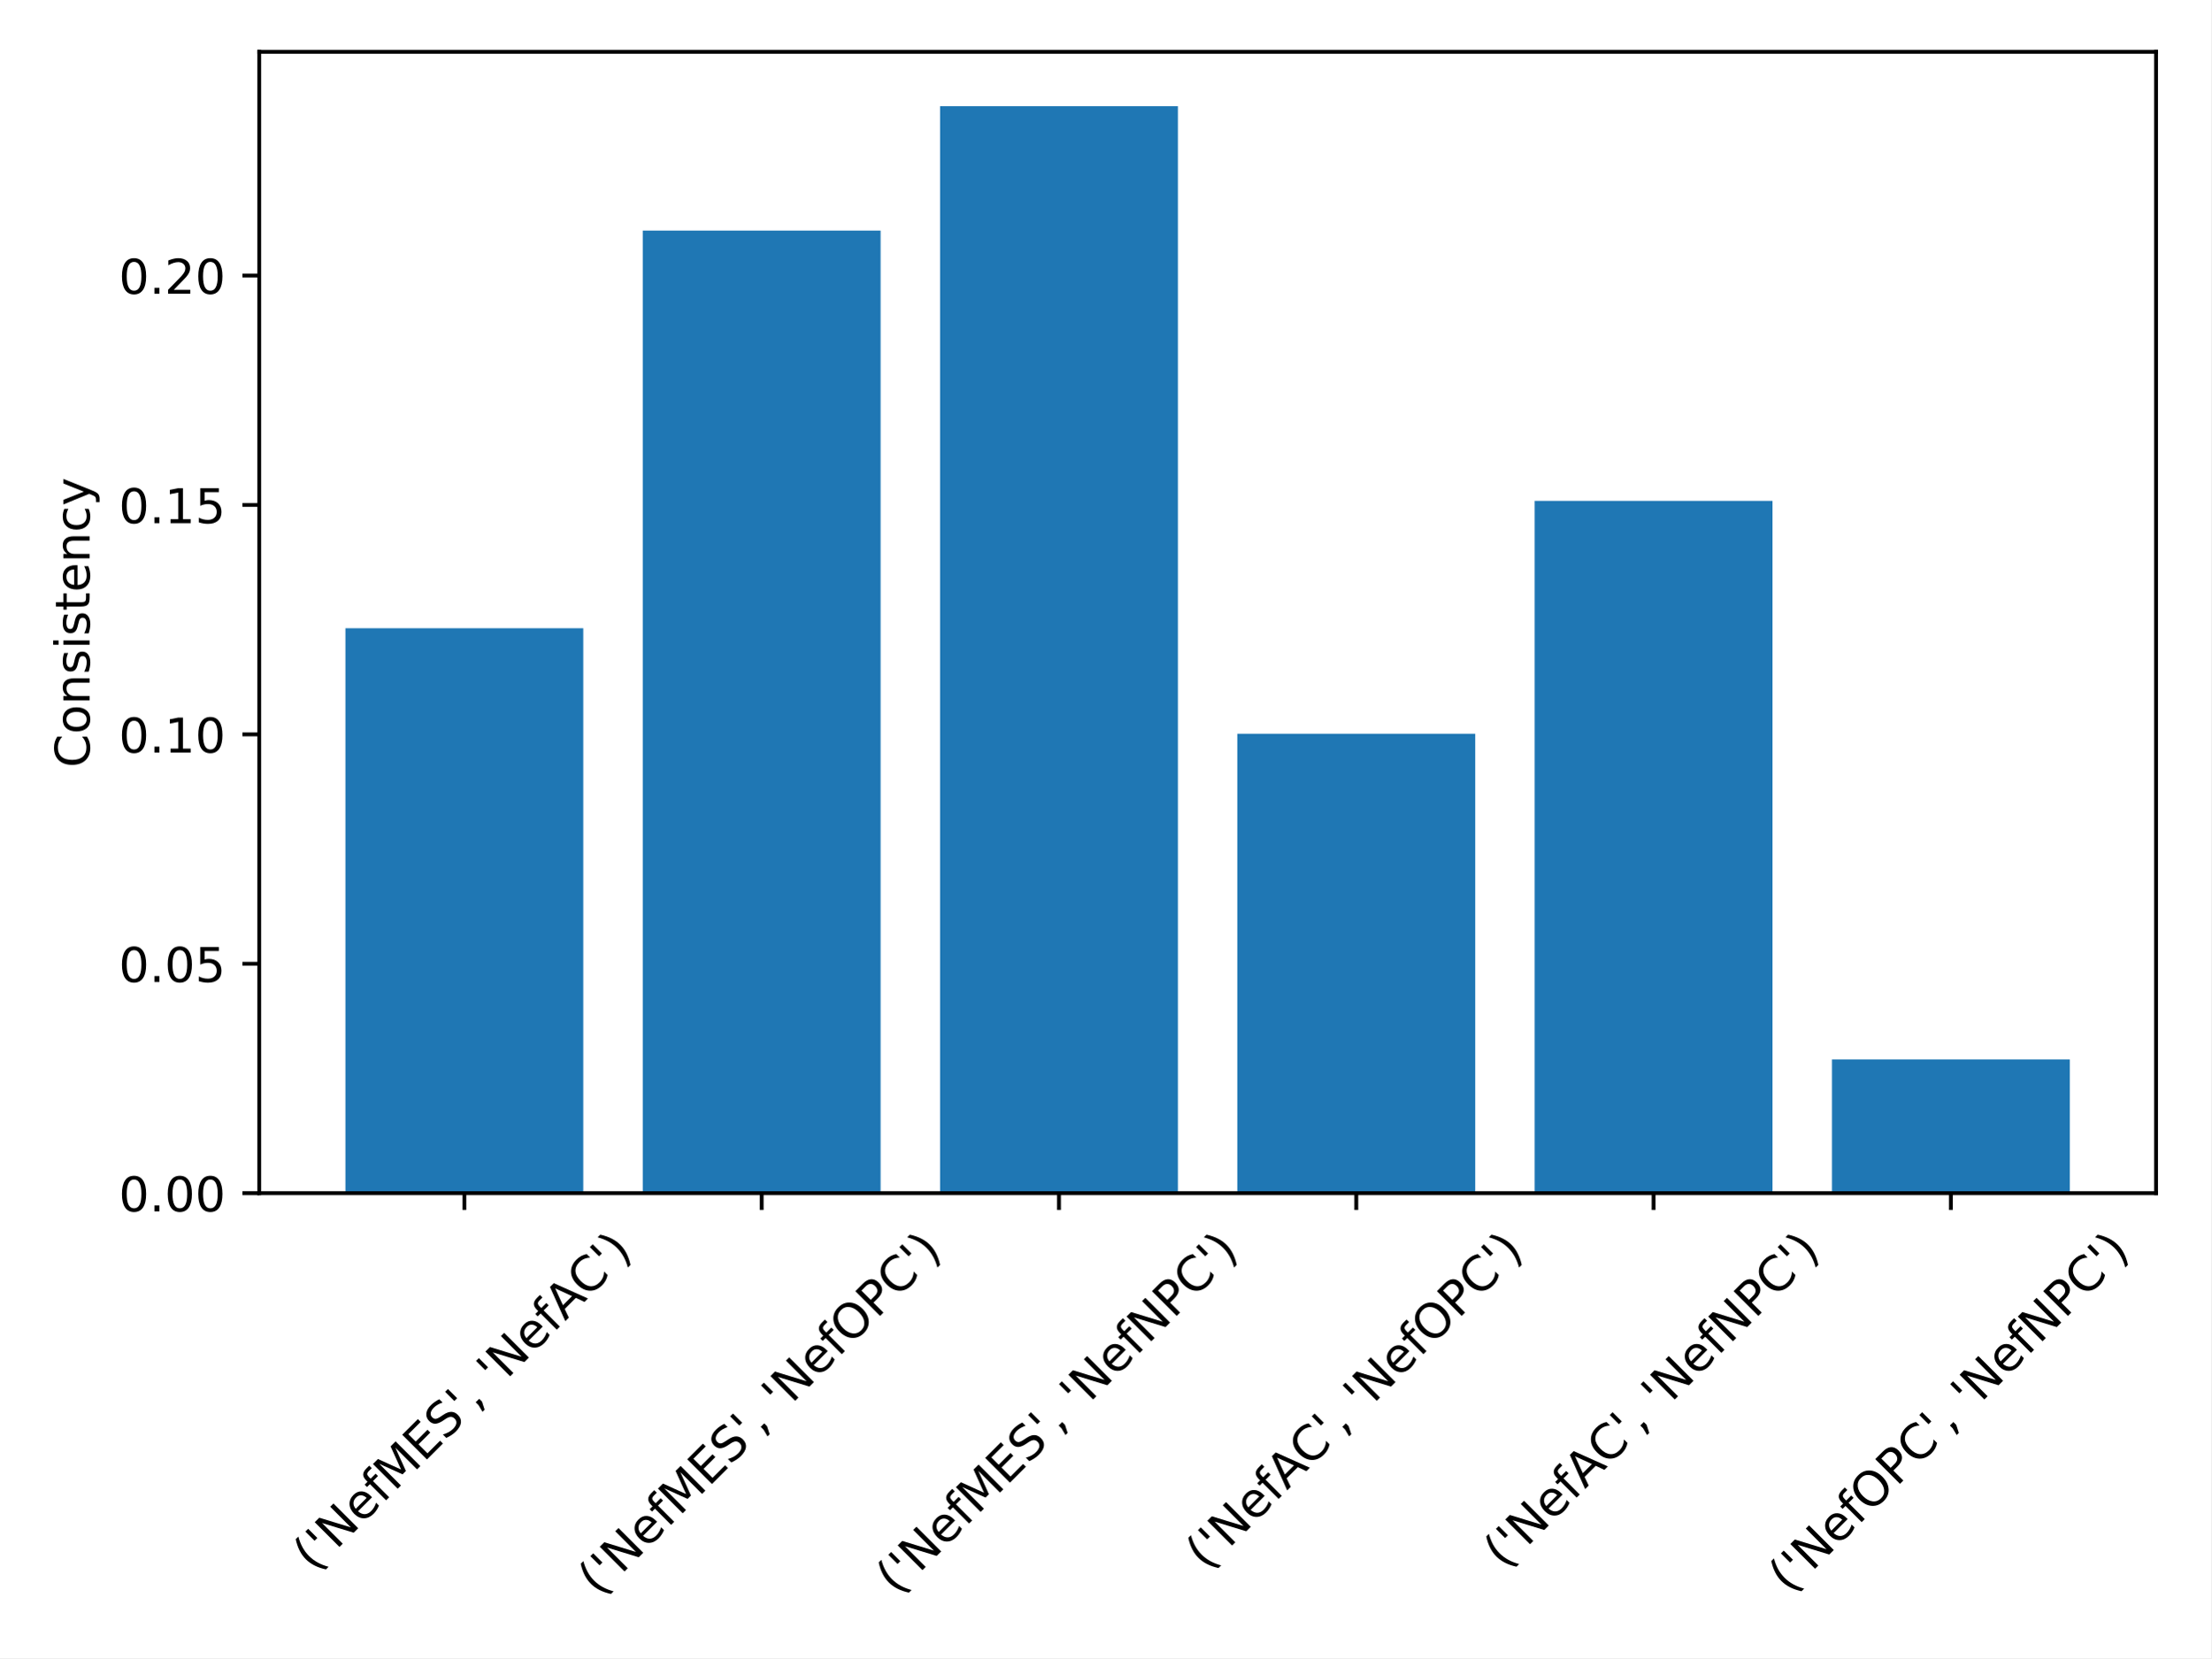
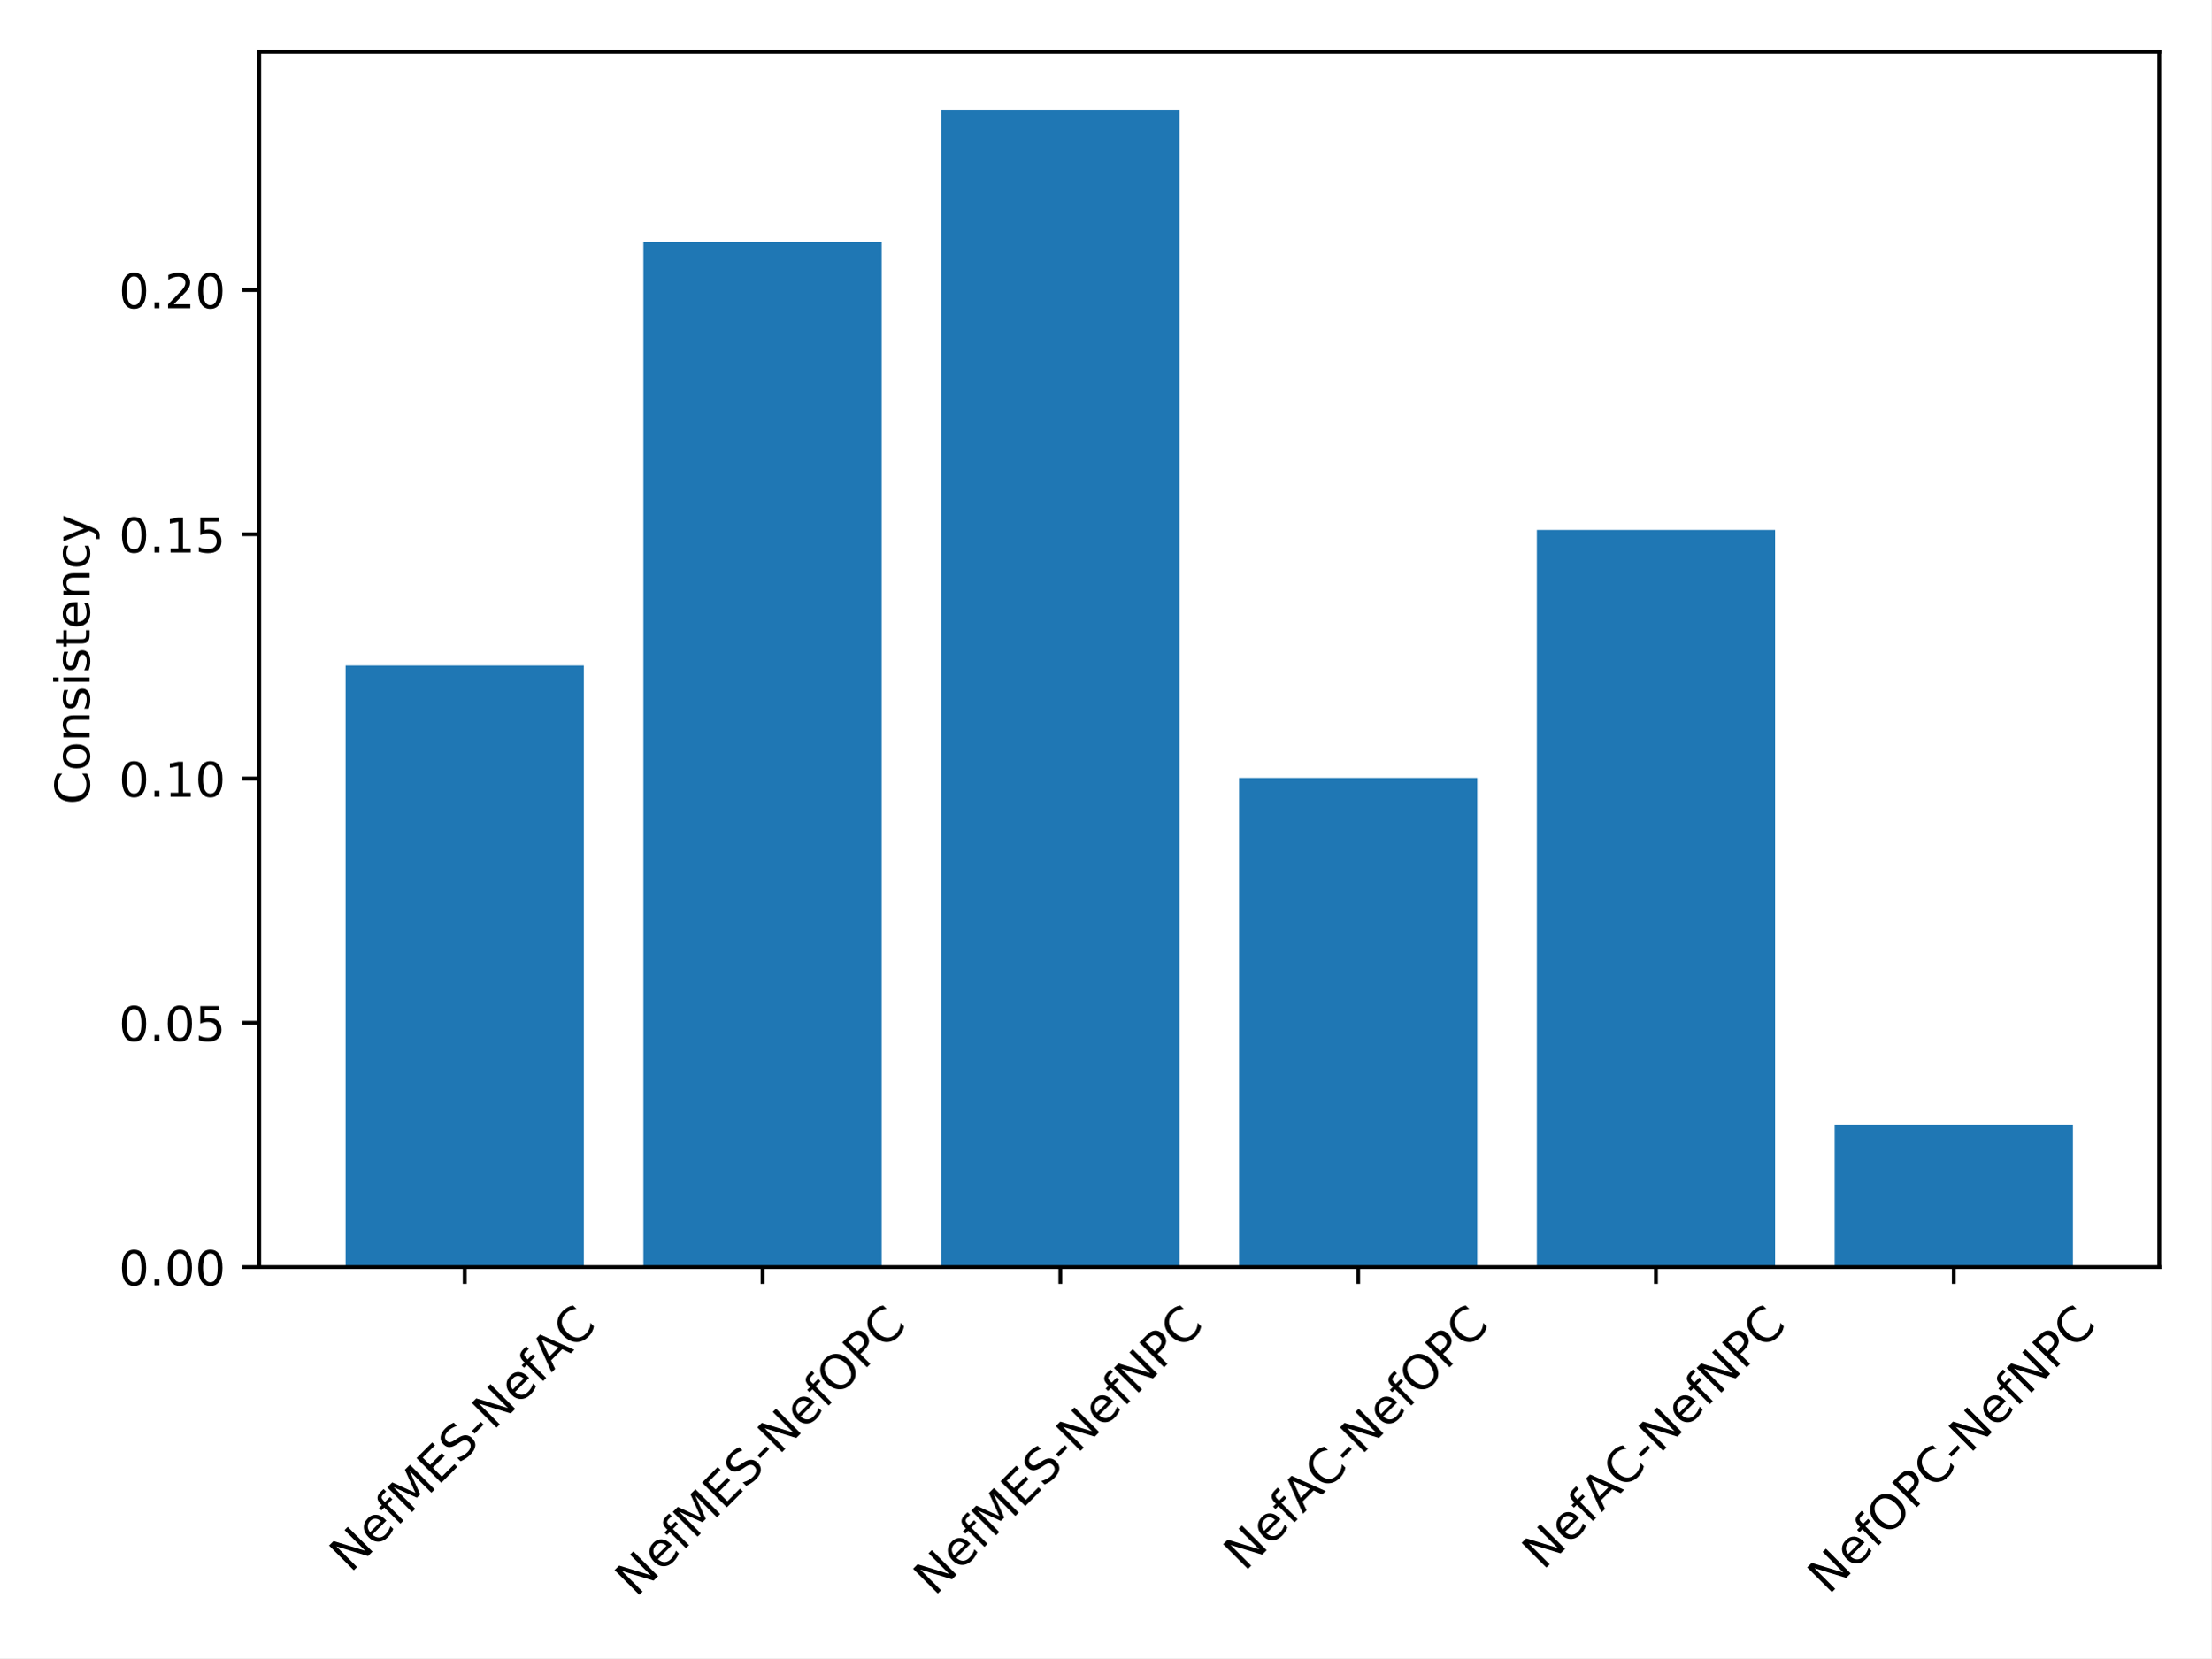
<svg xmlns="http://www.w3.org/2000/svg" xmlns:xlink="http://www.w3.org/1999/xlink" width="460.8pt" height="345.6pt" viewBox="0 0 460.8 345.6" version="1.1">
  <defs>
    <style type="text/css">*{stroke-linejoin: round; stroke-linecap: butt}</style>
  </defs>
  <g id="figure_1">
    <g id="patch_1">
      <path d="M 0 345.6  L 460.8 345.6  L 460.8 0  L 0 0  z " style="fill: #ffffff" />
    </g>
    <g id="axes_1">
      <g id="patch_2">
-         <path d="M 54.02 248.696  L 449.325 248.696  L 449.325 10.8  L 54.02 10.8  z " style="fill: #ffffff" />
+         <path d="M 54.02 264.097  L 450 264.097  L 450 10.8  L 54.02 10.8  z " style="fill: #ffffff" />
      </g>
      <g id="patch_3">
-         <path d="M 71.988 248.696  L 121.556 248.696  L 121.556 130.941  L 71.988 130.941  z " clip-path="url(#pbd22244c56)" style="fill: #1f77b4" />
+         <path d="M 72.019 264.097  L 121.672 264.097  L 121.672 138.719  L 72.019 138.719  z " clip-path="url(#pb75eb27ef6)" style="fill: #1f77b4" />
      </g>
      <g id="patch_4">
-         <path d="M 133.948 248.696  L 183.517 248.696  L 183.517 48.062  L 133.948 48.062  z " clip-path="url(#pbd22244c56)" style="fill: #1f77b4" />
+         <path d="M 134.085 264.097  L 183.738 264.097  L 183.738 50.474  L 134.085 50.474  z " clip-path="url(#pb75eb27ef6)" style="fill: #1f77b4" />
      </g>
      <g id="patch_5">
-         <path d="M 195.909 248.696  L 245.477 248.696  L 245.477 22.128  L 195.909 22.128  z " clip-path="url(#pbd22244c56)" style="fill: #1f77b4" />
+         <path d="M 196.151 264.097  L 245.803 264.097  L 245.803 22.862  L 196.151 22.862  z " clip-path="url(#pb75eb27ef6)" style="fill: #1f77b4" />
      </g>
      <g id="patch_6">
-         <path d="M 257.869 248.696  L 307.437 248.696  L 307.437 152.942  L 257.869 152.942  z " clip-path="url(#pbd22244c56)" style="fill: #1f77b4" />
+         <path d="M 258.217 264.097  L 307.869 264.097  L 307.869 162.144  L 258.217 162.144  z " clip-path="url(#pb75eb27ef6)" style="fill: #1f77b4" />
      </g>
      <g id="patch_7">
-         <path d="M 319.829 248.696  L 369.397 248.696  L 369.397 104.4  L 319.829 104.4  z " clip-path="url(#pbd22244c56)" style="fill: #1f77b4" />
+         <path d="M 320.282 264.097  L 369.935 264.097  L 369.935 110.46  L 320.282 110.46  z " clip-path="url(#pb75eb27ef6)" style="fill: #1f77b4" />
      </g>
      <g id="patch_8">
-         <path d="M 381.789 248.696  L 431.357 248.696  L 431.357 220.826  L 381.789 220.826  z " clip-path="url(#pbd22244c56)" style="fill: #1f77b4" />
+         <path d="M 382.348 264.097  L 432.001 264.097  L 432.001 234.423  L 382.348 234.423  z " clip-path="url(#pb75eb27ef6)" style="fill: #1f77b4" />
      </g>
      <g id="matplotlib.axis_1">
        <g id="xtick_1">
          <g id="line2d_1">
            <defs>
              <path id="m3385fdae1e" d="M 0 0  L 0 3.5  " style="stroke: #000000; stroke-width: 0.8" />
            </defs>
            <g>
-               <use xlink:href="#m3385fdae1e" x="96.772" y="248.696" style="stroke: #000000; stroke-width: 0.8" />
+               <use xlink:href="#m3385fdae1e" x="96.845" y="264.097" style="stroke: #000000; stroke-width: 0.8" />
            </g>
          </g>
          <g id="text_1">
-             <g transform="translate(65.34597 327.8242) rotate(-45) scale(0.1 -0.1)">
-               <defs>
-                 <path id="DejaVuSans-28" d="M 1984 4856  Q 1566 4138 1362 3434  Q 1159 2731 1159 2009  Q 1159 1288 1364 580  Q 1569 -128 1984 -844  L 1484 -844  Q 1016 -109 783 600  Q 550 1309 550 2009  Q 550 2706 781 3412  Q 1013 4119 1484 4856  L 1984 4856  z " transform="scale(0.015625)" />
-                 <path id="DejaVuSans-27" d="M 1147 4666  L 1147 2931  L 616 2931  L 616 4666  L 1147 4666  z " transform="scale(0.015625)" />
+             <g transform="translate(73.03636 327.9901) rotate(-45) scale(0.1 -0.1)">
+               <defs>
                <path id="DejaVuSans-4e" d="M 628 4666  L 1478 4666  L 3547 763  L 3547 4666  L 4159 4666  L 4159 0  L 3309 0  L 1241 3903  L 1241 0  L 628 0  L 628 4666  z " transform="scale(0.015625)" />
                <path id="DejaVuSans-65" d="M 3597 1894  L 3597 1613  L 953 1613  Q 991 1019 1311 708  Q 1631 397 2203 397  Q 2534 397 2845 478  Q 3156 559 3463 722  L 3463 178  Q 3153 47 2828 -22  Q 2503 -91 2169 -91  Q 1331 -91 842 396  Q 353 884 353 1716  Q 353 2575 817 3079  Q 1281 3584 2069 3584  Q 2775 3584 3186 3129  Q 3597 2675 3597 1894  z M 3022 2063  Q 3016 2534 2758 2815  Q 2500 3097 2075 3097  Q 1594 3097 1305 2825  Q 1016 2553 972 2059  L 3022 2063  z " transform="scale(0.015625)" />
                <path id="DejaVuSans-66" d="M 2375 4863  L 2375 4384  L 1825 4384  Q 1516 4384 1395 4259  Q 1275 4134 1275 3809  L 1275 3500  L 2222 3500  L 2222 3053  L 1275 3053  L 1275 0  L 697 0  L 697 3053  L 147 3053  L 147 3500  L 697 3500  L 697 3744  Q 697 4328 969 4595  Q 1241 4863 1831 4863  L 2375 4863  z " transform="scale(0.015625)" />
                <path id="DejaVuSans-4d" d="M 628 4666  L 1569 4666  L 2759 1491  L 3956 4666  L 4897 4666  L 4897 0  L 4281 0  L 4281 4097  L 3078 897  L 2444 897  L 1241 4097  L 1241 0  L 628 0  L 628 4666  z " transform="scale(0.015625)" />
                <path id="DejaVuSans-45" d="M 628 4666  L 3578 4666  L 3578 4134  L 1259 4134  L 1259 2753  L 3481 2753  L 3481 2222  L 1259 2222  L 1259 531  L 3634 531  L 3634 0  L 628 0  L 628 4666  z " transform="scale(0.015625)" />
                <path id="DejaVuSans-53" d="M 3425 4513  L 3425 3897  Q 3066 4069 2747 4153  Q 2428 4238 2131 4238  Q 1616 4238 1336 4038  Q 1056 3838 1056 3469  Q 1056 3159 1242 3001  Q 1428 2844 1947 2747  L 2328 2669  Q 3034 2534 3370 2195  Q 3706 1856 3706 1288  Q 3706 609 3251 259  Q 2797 -91 1919 -91  Q 1588 -91 1214 -16  Q 841 59 441 206  L 441 856  Q 825 641 1194 531  Q 1563 422 1919 422  Q 2459 422 2753 634  Q 3047 847 3047 1241  Q 3047 1584 2836 1778  Q 2625 1972 2144 2069  L 1759 2144  Q 1053 2284 737 2584  Q 422 2884 422 3419  Q 422 4038 858 4394  Q 1294 4750 2059 4750  Q 2388 4750 2728 4690  Q 3069 4631 3425 4513  z " transform="scale(0.015625)" />
-                 <path id="DejaVuSans-2c" d="M 750 794  L 1409 794  L 1409 256  L 897 -744  L 494 -744  L 750 256  L 750 794  z " transform="scale(0.015625)" />
-                 <path id="DejaVuSans-20" transform="scale(0.015625)" />
+                 <path id="DejaVuSans-2d" d="M 313 2009  L 1997 2009  L 1997 1497  L 313 1497  L 313 2009  z " transform="scale(0.015625)" />
                <path id="DejaVuSans-41" d="M 2188 4044  L 1331 1722  L 3047 1722  L 2188 4044  z M 1831 4666  L 2547 4666  L 4325 0  L 3669 0  L 3244 1197  L 1141 1197  L 716 0  L 50 0  L 1831 4666  z " transform="scale(0.015625)" />
                <path id="DejaVuSans-43" d="M 4122 4306  L 4122 3641  Q 3803 3938 3442 4084  Q 3081 4231 2675 4231  Q 1875 4231 1450 3742  Q 1025 3253 1025 2328  Q 1025 1406 1450 917  Q 1875 428 2675 428  Q 3081 428 3442 575  Q 3803 722 4122 1019  L 4122 359  Q 3791 134 3420 21  Q 3050 -91 2638 -91  Q 1578 -91 968 557  Q 359 1206 359 2328  Q 359 3453 968 4101  Q 1578 4750 2638 4750  Q 3056 4750 3426 4639  Q 3797 4528 4122 4306  z " transform="scale(0.015625)" />
-                 <path id="DejaVuSans-29" d="M 513 4856  L 1013 4856  Q 1481 4119 1714 3412  Q 1947 2706 1947 2009  Q 1947 1309 1714 600  Q 1481 -109 1013 -844  L 513 -844  Q 928 -128 1133 580  Q 1338 1288 1338 2009  Q 1338 2731 1133 3434  Q 928 4138 513 4856  z " transform="scale(0.015625)" />
-               </defs>
-               <use xlink:href="#DejaVuSans-28" />
-               <use xlink:href="#DejaVuSans-27" x="39.014" />
-               <use xlink:href="#DejaVuSans-4e" x="66.504" />
-               <use xlink:href="#DejaVuSans-65" x="141.309" />
-               <use xlink:href="#DejaVuSans-66" x="202.832" />
-               <use xlink:href="#DejaVuSans-4d" x="238.037" />
-               <use xlink:href="#DejaVuSans-45" x="324.316" />
-               <use xlink:href="#DejaVuSans-53" x="387.5" />
-               <use xlink:href="#DejaVuSans-27" x="450.977" />
-               <use xlink:href="#DejaVuSans-2c" x="478.467" />
-               <use xlink:href="#DejaVuSans-20" x="510.254" />
-               <use xlink:href="#DejaVuSans-27" x="542.041" />
-               <use xlink:href="#DejaVuSans-4e" x="569.531" />
-               <use xlink:href="#DejaVuSans-65" x="644.336" />
-               <use xlink:href="#DejaVuSans-66" x="705.859" />
-               <use xlink:href="#DejaVuSans-41" x="741.064" />
-               <use xlink:href="#DejaVuSans-43" x="807.723" />
-               <use xlink:href="#DejaVuSans-27" x="877.547" />
-               <use xlink:href="#DejaVuSans-29" x="905.037" />
+               </defs>
+               <use xlink:href="#DejaVuSans-4e" />
+               <use xlink:href="#DejaVuSans-65" x="74.805" />
+               <use xlink:href="#DejaVuSans-66" x="136.328" />
+               <use xlink:href="#DejaVuSans-4d" x="171.533" />
+               <use xlink:href="#DejaVuSans-45" x="257.812" />
+               <use xlink:href="#DejaVuSans-53" x="320.996" />
+               <use xlink:href="#DejaVuSans-2d" x="384.473" />
+               <use xlink:href="#DejaVuSans-4e" x="420.557" />
+               <use xlink:href="#DejaVuSans-65" x="495.361" />
+               <use xlink:href="#DejaVuSans-66" x="556.885" />
+               <use xlink:href="#DejaVuSans-41" x="592.09" />
+               <use xlink:href="#DejaVuSans-43" x="658.748" />
            </g>
          </g>
        </g>
        <g id="xtick_2">
          <g id="line2d_2">
            <g>
-               <use xlink:href="#m3385fdae1e" x="158.733" y="248.696" style="stroke: #000000; stroke-width: 0.8" />
+               <use xlink:href="#m3385fdae1e" x="158.911" y="264.097" style="stroke: #000000; stroke-width: 0.8" />
            </g>
          </g>
          <g id="text_2">
-             <g transform="translate(124.7477 332.9408) rotate(-45) scale(0.1 -0.1)">
+             <g transform="translate(132.5439 333.1067) rotate(-45) scale(0.1 -0.1)">
              <defs>
                <path id="DejaVuSans-4f" d="M 2522 4238  Q 1834 4238 1429 3725  Q 1025 3213 1025 2328  Q 1025 1447 1429 934  Q 1834 422 2522 422  Q 3209 422 3611 934  Q 4013 1447 4013 2328  Q 4013 3213 3611 3725  Q 3209 4238 2522 4238  z M 2522 4750  Q 3503 4750 4090 4092  Q 4678 3434 4678 2328  Q 4678 1225 4090 567  Q 3503 -91 2522 -91  Q 1538 -91 948 565  Q 359 1222 359 2328  Q 359 3434 948 4092  Q 1538 4750 2522 4750  z " transform="scale(0.015625)" />
                <path id="DejaVuSans-50" d="M 1259 4147  L 1259 2394  L 2053 2394  Q 2494 2394 2734 2622  Q 2975 2850 2975 3272  Q 2975 3691 2734 3919  Q 2494 4147 2053 4147  L 1259 4147  z M 628 4666  L 2053 4666  Q 2838 4666 3239 4311  Q 3641 3956 3641 3272  Q 3641 2581 3239 2228  Q 2838 1875 2053 1875  L 1259 1875  L 1259 0  L 628 0  L 628 4666  z " transform="scale(0.015625)" />
              </defs>
-               <use xlink:href="#DejaVuSans-28" />
-               <use xlink:href="#DejaVuSans-27" x="39.014" />
-               <use xlink:href="#DejaVuSans-4e" x="66.504" />
-               <use xlink:href="#DejaVuSans-65" x="141.309" />
-               <use xlink:href="#DejaVuSans-66" x="202.832" />
-               <use xlink:href="#DejaVuSans-4d" x="238.037" />
-               <use xlink:href="#DejaVuSans-45" x="324.316" />
-               <use xlink:href="#DejaVuSans-53" x="387.5" />
-               <use xlink:href="#DejaVuSans-27" x="450.977" />
-               <use xlink:href="#DejaVuSans-2c" x="478.467" />
-               <use xlink:href="#DejaVuSans-20" x="510.254" />
-               <use xlink:href="#DejaVuSans-27" x="542.041" />
-               <use xlink:href="#DejaVuSans-4e" x="569.531" />
-               <use xlink:href="#DejaVuSans-65" x="644.336" />
-               <use xlink:href="#DejaVuSans-66" x="705.859" />
-               <use xlink:href="#DejaVuSans-4f" x="741.064" />
-               <use xlink:href="#DejaVuSans-50" x="819.775" />
-               <use xlink:href="#DejaVuSans-43" x="880.078" />
-               <use xlink:href="#DejaVuSans-27" x="949.902" />
-               <use xlink:href="#DejaVuSans-29" x="977.393" />
+               <use xlink:href="#DejaVuSans-4e" />
+               <use xlink:href="#DejaVuSans-65" x="74.805" />
+               <use xlink:href="#DejaVuSans-66" x="136.328" />
+               <use xlink:href="#DejaVuSans-4d" x="171.533" />
+               <use xlink:href="#DejaVuSans-45" x="257.812" />
+               <use xlink:href="#DejaVuSans-53" x="320.996" />
+               <use xlink:href="#DejaVuSans-2d" x="384.473" />
+               <use xlink:href="#DejaVuSans-4e" x="420.557" />
+               <use xlink:href="#DejaVuSans-65" x="495.361" />
+               <use xlink:href="#DejaVuSans-66" x="556.885" />
+               <use xlink:href="#DejaVuSans-4f" x="592.09" />
+               <use xlink:href="#DejaVuSans-50" x="670.801" />
+               <use xlink:href="#DejaVuSans-43" x="731.104" />
            </g>
          </g>
        </g>
        <g id="xtick_3">
          <g id="line2d_3">
            <g>
-               <use xlink:href="#m3385fdae1e" x="220.693" y="248.696" style="stroke: #000000; stroke-width: 0.8" />
+               <use xlink:href="#m3385fdae1e" x="220.977" y="264.097" style="stroke: #000000; stroke-width: 0.8" />
            </g>
          </g>
          <g id="text_3">
-             <g transform="translate(186.8459 332.6645) rotate(-45) scale(0.1 -0.1)">
-               <use xlink:href="#DejaVuSans-28" />
-               <use xlink:href="#DejaVuSans-27" x="39.014" />
-               <use xlink:href="#DejaVuSans-4e" x="66.504" />
-               <use xlink:href="#DejaVuSans-65" x="141.309" />
-               <use xlink:href="#DejaVuSans-66" x="202.832" />
-               <use xlink:href="#DejaVuSans-4d" x="238.037" />
-               <use xlink:href="#DejaVuSans-45" x="324.316" />
-               <use xlink:href="#DejaVuSans-53" x="387.5" />
-               <use xlink:href="#DejaVuSans-27" x="450.977" />
-               <use xlink:href="#DejaVuSans-2c" x="478.467" />
-               <use xlink:href="#DejaVuSans-20" x="510.254" />
-               <use xlink:href="#DejaVuSans-27" x="542.041" />
-               <use xlink:href="#DejaVuSans-4e" x="569.531" />
-               <use xlink:href="#DejaVuSans-65" x="644.336" />
-               <use xlink:href="#DejaVuSans-66" x="705.859" />
-               <use xlink:href="#DejaVuSans-4e" x="741.064" />
-               <use xlink:href="#DejaVuSans-50" x="815.869" />
-               <use xlink:href="#DejaVuSans-43" x="876.172" />
-               <use xlink:href="#DejaVuSans-27" x="945.996" />
-               <use xlink:href="#DejaVuSans-29" x="973.486" />
+             <g transform="translate(194.7478 332.8305) rotate(-45) scale(0.1 -0.1)">
+               <use xlink:href="#DejaVuSans-4e" />
+               <use xlink:href="#DejaVuSans-65" x="74.805" />
+               <use xlink:href="#DejaVuSans-66" x="136.328" />
+               <use xlink:href="#DejaVuSans-4d" x="171.533" />
+               <use xlink:href="#DejaVuSans-45" x="257.812" />
+               <use xlink:href="#DejaVuSans-53" x="320.996" />
+               <use xlink:href="#DejaVuSans-2d" x="384.473" />
+               <use xlink:href="#DejaVuSans-4e" x="420.557" />
+               <use xlink:href="#DejaVuSans-65" x="495.361" />
+               <use xlink:href="#DejaVuSans-66" x="556.885" />
+               <use xlink:href="#DejaVuSans-4e" x="592.09" />
+               <use xlink:href="#DejaVuSans-50" x="666.895" />
+               <use xlink:href="#DejaVuSans-43" x="727.197" />
            </g>
          </g>
        </g>
        <g id="xtick_4">
          <g id="line2d_4">
            <g>
-               <use xlink:href="#m3385fdae1e" x="282.653" y="248.696" style="stroke: #000000; stroke-width: 0.8" />
+               <use xlink:href="#m3385fdae1e" x="283.043" y="264.097" style="stroke: #000000; stroke-width: 0.8" />
            </g>
          </g>
          <g id="text_4">
-             <g transform="translate(251.3715 327.5336) rotate(-45) scale(0.1 -0.1)">
-               <use xlink:href="#DejaVuSans-28" />
-               <use xlink:href="#DejaVuSans-27" x="39.014" />
-               <use xlink:href="#DejaVuSans-4e" x="66.504" />
-               <use xlink:href="#DejaVuSans-65" x="141.309" />
-               <use xlink:href="#DejaVuSans-66" x="202.832" />
-               <use xlink:href="#DejaVuSans-41" x="238.037" />
-               <use xlink:href="#DejaVuSans-43" x="304.695" />
-               <use xlink:href="#DejaVuSans-27" x="374.52" />
-               <use xlink:href="#DejaVuSans-2c" x="402.01" />
-               <use xlink:href="#DejaVuSans-20" x="433.797" />
-               <use xlink:href="#DejaVuSans-27" x="465.584" />
-               <use xlink:href="#DejaVuSans-4e" x="493.074" />
-               <use xlink:href="#DejaVuSans-65" x="567.879" />
-               <use xlink:href="#DejaVuSans-66" x="629.402" />
-               <use xlink:href="#DejaVuSans-4f" x="664.607" />
-               <use xlink:href="#DejaVuSans-50" x="743.318" />
-               <use xlink:href="#DejaVuSans-43" x="803.621" />
-               <use xlink:href="#DejaVuSans-27" x="873.445" />
-               <use xlink:href="#DejaVuSans-29" x="900.936" />
+             <g transform="translate(259.3791 327.6995) rotate(-45) scale(0.1 -0.1)">
+               <use xlink:href="#DejaVuSans-4e" />
+               <use xlink:href="#DejaVuSans-65" x="74.805" />
+               <use xlink:href="#DejaVuSans-66" x="136.328" />
+               <use xlink:href="#DejaVuSans-41" x="171.533" />
+               <use xlink:href="#DejaVuSans-43" x="238.191" />
+               <use xlink:href="#DejaVuSans-2d" x="308.016" />
+               <use xlink:href="#DejaVuSans-4e" x="344.1" />
+               <use xlink:href="#DejaVuSans-65" x="418.904" />
+               <use xlink:href="#DejaVuSans-66" x="480.428" />
+               <use xlink:href="#DejaVuSans-4f" x="515.633" />
+               <use xlink:href="#DejaVuSans-50" x="594.344" />
+               <use xlink:href="#DejaVuSans-43" x="654.646" />
            </g>
          </g>
        </g>
        <g id="xtick_5">
          <g id="line2d_5">
            <g>
-               <use xlink:href="#m3385fdae1e" x="344.613" y="248.696" style="stroke: #000000; stroke-width: 0.8" />
+               <use xlink:href="#m3385fdae1e" x="345.109" y="264.097" style="stroke: #000000; stroke-width: 0.8" />
            </g>
          </g>
          <g id="text_5">
-             <g transform="translate(313.4696 327.2574) rotate(-45) scale(0.1 -0.1)">
-               <use xlink:href="#DejaVuSans-28" />
-               <use xlink:href="#DejaVuSans-27" x="39.014" />
-               <use xlink:href="#DejaVuSans-4e" x="66.504" />
-               <use xlink:href="#DejaVuSans-65" x="141.309" />
-               <use xlink:href="#DejaVuSans-66" x="202.832" />
-               <use xlink:href="#DejaVuSans-41" x="238.037" />
-               <use xlink:href="#DejaVuSans-43" x="304.695" />
-               <use xlink:href="#DejaVuSans-27" x="374.52" />
-               <use xlink:href="#DejaVuSans-2c" x="402.01" />
-               <use xlink:href="#DejaVuSans-20" x="433.797" />
-               <use xlink:href="#DejaVuSans-27" x="465.584" />
-               <use xlink:href="#DejaVuSans-4e" x="493.074" />
-               <use xlink:href="#DejaVuSans-65" x="567.879" />
-               <use xlink:href="#DejaVuSans-66" x="629.402" />
-               <use xlink:href="#DejaVuSans-4e" x="664.607" />
-               <use xlink:href="#DejaVuSans-50" x="739.412" />
-               <use xlink:href="#DejaVuSans-43" x="799.715" />
-               <use xlink:href="#DejaVuSans-27" x="869.539" />
-               <use xlink:href="#DejaVuSans-29" x="897.029" />
+             <g transform="translate(321.5831 327.4233) rotate(-45) scale(0.1 -0.1)">
+               <use xlink:href="#DejaVuSans-4e" />
+               <use xlink:href="#DejaVuSans-65" x="74.805" />
+               <use xlink:href="#DejaVuSans-66" x="136.328" />
+               <use xlink:href="#DejaVuSans-41" x="171.533" />
+               <use xlink:href="#DejaVuSans-43" x="238.191" />
+               <use xlink:href="#DejaVuSans-2d" x="308.016" />
+               <use xlink:href="#DejaVuSans-4e" x="344.1" />
+               <use xlink:href="#DejaVuSans-65" x="418.904" />
+               <use xlink:href="#DejaVuSans-66" x="480.428" />
+               <use xlink:href="#DejaVuSans-4e" x="515.633" />
+               <use xlink:href="#DejaVuSans-50" x="590.438" />
+               <use xlink:href="#DejaVuSans-43" x="650.74" />
            </g>
          </g>
        </g>
        <g id="xtick_6">
          <g id="line2d_6">
            <g>
-               <use xlink:href="#m3385fdae1e" x="406.573" y="248.696" style="stroke: #000000; stroke-width: 0.8" />
+               <use xlink:href="#m3385fdae1e" x="407.175" y="264.097" style="stroke: #000000; stroke-width: 0.8" />
            </g>
          </g>
          <g id="text_6">
-             <g transform="translate(372.8714 332.374) rotate(-45) scale(0.1 -0.1)">
-               <use xlink:href="#DejaVuSans-28" />
-               <use xlink:href="#DejaVuSans-27" x="39.014" />
-               <use xlink:href="#DejaVuSans-4e" x="66.504" />
-               <use xlink:href="#DejaVuSans-65" x="141.309" />
-               <use xlink:href="#DejaVuSans-66" x="202.832" />
-               <use xlink:href="#DejaVuSans-4f" x="238.037" />
-               <use xlink:href="#DejaVuSans-50" x="316.748" />
-               <use xlink:href="#DejaVuSans-43" x="377.051" />
-               <use xlink:href="#DejaVuSans-27" x="446.875" />
-               <use xlink:href="#DejaVuSans-2c" x="474.365" />
-               <use xlink:href="#DejaVuSans-20" x="506.152" />
-               <use xlink:href="#DejaVuSans-27" x="537.939" />
-               <use xlink:href="#DejaVuSans-4e" x="565.43" />
-               <use xlink:href="#DejaVuSans-65" x="640.234" />
-               <use xlink:href="#DejaVuSans-66" x="701.758" />
-               <use xlink:href="#DejaVuSans-4e" x="736.963" />
-               <use xlink:href="#DejaVuSans-50" x="811.768" />
-               <use xlink:href="#DejaVuSans-43" x="872.07" />
-               <use xlink:href="#DejaVuSans-27" x="941.895" />
-               <use xlink:href="#DejaVuSans-29" x="969.385" />
+             <g transform="translate(381.0906 332.5399) rotate(-45) scale(0.1 -0.1)">
+               <use xlink:href="#DejaVuSans-4e" />
+               <use xlink:href="#DejaVuSans-65" x="74.805" />
+               <use xlink:href="#DejaVuSans-66" x="136.328" />
+               <use xlink:href="#DejaVuSans-4f" x="171.533" />
+               <use xlink:href="#DejaVuSans-50" x="250.244" />
+               <use xlink:href="#DejaVuSans-43" x="310.547" />
+               <use xlink:href="#DejaVuSans-2d" x="380.371" />
+               <use xlink:href="#DejaVuSans-4e" x="416.455" />
+               <use xlink:href="#DejaVuSans-65" x="491.26" />
+               <use xlink:href="#DejaVuSans-66" x="552.783" />
+               <use xlink:href="#DejaVuSans-4e" x="587.988" />
+               <use xlink:href="#DejaVuSans-50" x="662.793" />
+               <use xlink:href="#DejaVuSans-43" x="723.096" />
            </g>
          </g>
        </g>
      </g>
      <g id="matplotlib.axis_2">
        <g id="ytick_1">
          <g id="line2d_7">
            <defs>
              <path id="ma600d9e374" d="M 0 0  L -3.5 0  " style="stroke: #000000; stroke-width: 0.8" />
            </defs>
            <g>
-               <use xlink:href="#ma600d9e374" x="54.02" y="248.696" style="stroke: #000000; stroke-width: 0.8" />
+               <use xlink:href="#ma600d9e374" x="54.02" y="264.097" style="stroke: #000000; stroke-width: 0.8" />
            </g>
          </g>
          <g id="text_7">
-             <g transform="translate(24.75437 252.4952) scale(0.1 -0.1)">
+             <g transform="translate(24.75437 267.896) scale(0.1 -0.1)">
              <defs>
                <path id="DejaVuSans-30" d="M 2034 4250  Q 1547 4250 1301 3770  Q 1056 3291 1056 2328  Q 1056 1369 1301 889  Q 1547 409 2034 409  Q 2525 409 2770 889  Q 3016 1369 3016 2328  Q 3016 3291 2770 3770  Q 2525 4250 2034 4250  z M 2034 4750  Q 2819 4750 3233 4129  Q 3647 3509 3647 2328  Q 3647 1150 3233 529  Q 2819 -91 2034 -91  Q 1250 -91 836 529  Q 422 1150 422 2328  Q 422 3509 836 4129  Q 1250 4750 2034 4750  z " transform="scale(0.015625)" />
                <path id="DejaVuSans-2e" d="M 684 794  L 1344 794  L 1344 0  L 684 0  L 684 794  z " transform="scale(0.015625)" />
              </defs>
              <use xlink:href="#DejaVuSans-30" />
              <use xlink:href="#DejaVuSans-2e" x="63.623" />
              <use xlink:href="#DejaVuSans-30" x="95.41" />
              <use xlink:href="#DejaVuSans-30" x="159.033" />
            </g>
          </g>
        </g>
        <g id="ytick_2">
          <g id="line2d_8">
            <g>
-               <use xlink:href="#ma600d9e374" x="54.02" y="200.878" style="stroke: #000000; stroke-width: 0.8" />
+               <use xlink:href="#ma600d9e374" x="54.02" y="213.184" style="stroke: #000000; stroke-width: 0.8" />
            </g>
          </g>
          <g id="text_8">
-             <g transform="translate(24.75437 204.6775) scale(0.1 -0.1)">
+             <g transform="translate(24.75437 216.9827) scale(0.1 -0.1)">
              <defs>
                <path id="DejaVuSans-35" d="M 691 4666  L 3169 4666  L 3169 4134  L 1269 4134  L 1269 2991  Q 1406 3038 1543 3061  Q 1681 3084 1819 3084  Q 2600 3084 3056 2656  Q 3513 2228 3513 1497  Q 3513 744 3044 326  Q 2575 -91 1722 -91  Q 1428 -91 1123 -41  Q 819 9 494 109  L 494 744  Q 775 591 1075 516  Q 1375 441 1709 441  Q 2250 441 2565 725  Q 2881 1009 2881 1497  Q 2881 1984 2565 2268  Q 2250 2553 1709 2553  Q 1456 2553 1204 2497  Q 953 2441 691 2322  L 691 4666  z " transform="scale(0.015625)" />
              </defs>
              <use xlink:href="#DejaVuSans-30" />
              <use xlink:href="#DejaVuSans-2e" x="63.623" />
              <use xlink:href="#DejaVuSans-30" x="95.41" />
              <use xlink:href="#DejaVuSans-35" x="159.033" />
            </g>
          </g>
        </g>
        <g id="ytick_3">
          <g id="line2d_9">
            <g>
-               <use xlink:href="#ma600d9e374" x="54.02" y="153.061" style="stroke: #000000; stroke-width: 0.8" />
+               <use xlink:href="#ma600d9e374" x="54.02" y="162.27" style="stroke: #000000; stroke-width: 0.8" />
            </g>
          </g>
          <g id="text_9">
-             <g transform="translate(24.75437 156.8599) scale(0.1 -0.1)">
+             <g transform="translate(24.75437 166.0695) scale(0.1 -0.1)">
              <defs>
                <path id="DejaVuSans-31" d="M 794 531  L 1825 531  L 1825 4091  L 703 3866  L 703 4441  L 1819 4666  L 2450 4666  L 2450 531  L 3481 531  L 3481 0  L 794 0  L 794 531  z " transform="scale(0.015625)" />
              </defs>
              <use xlink:href="#DejaVuSans-30" />
              <use xlink:href="#DejaVuSans-2e" x="63.623" />
              <use xlink:href="#DejaVuSans-31" x="95.41" />
              <use xlink:href="#DejaVuSans-30" x="159.033" />
            </g>
          </g>
        </g>
        <g id="ytick_4">
          <g id="line2d_10">
            <g>
-               <use xlink:href="#ma600d9e374" x="54.02" y="105.243" style="stroke: #000000; stroke-width: 0.8" />
+               <use xlink:href="#ma600d9e374" x="54.02" y="111.357" style="stroke: #000000; stroke-width: 0.8" />
            </g>
          </g>
          <g id="text_10">
-             <g transform="translate(24.75437 109.0422) scale(0.1 -0.1)">
+             <g transform="translate(24.75437 115.1562) scale(0.1 -0.1)">
              <use xlink:href="#DejaVuSans-30" />
              <use xlink:href="#DejaVuSans-2e" x="63.623" />
              <use xlink:href="#DejaVuSans-31" x="95.41" />
              <use xlink:href="#DejaVuSans-35" x="159.033" />
            </g>
          </g>
        </g>
        <g id="ytick_5">
          <g id="line2d_11">
            <g>
-               <use xlink:href="#ma600d9e374" x="54.02" y="57.425" style="stroke: #000000; stroke-width: 0.8" />
+               <use xlink:href="#ma600d9e374" x="54.02" y="60.444" style="stroke: #000000; stroke-width: 0.8" />
            </g>
          </g>
          <g id="text_11">
-             <g transform="translate(24.75437 61.22458) scale(0.1 -0.1)">
+             <g transform="translate(24.75437 64.24298) scale(0.1 -0.1)">
              <defs>
                <path id="DejaVuSans-32" d="M 1228 531  L 3431 531  L 3431 0  L 469 0  L 469 531  Q 828 903 1448 1529  Q 2069 2156 2228 2338  Q 2531 2678 2651 2914  Q 2772 3150 2772 3378  Q 2772 3750 2511 3984  Q 2250 4219 1831 4219  Q 1534 4219 1204 4116  Q 875 4013 500 3803  L 500 4441  Q 881 4594 1212 4672  Q 1544 4750 1819 4750  Q 2544 4750 2975 4387  Q 3406 4025 3406 3419  Q 3406 3131 3298 2873  Q 3191 2616 2906 2266  Q 2828 2175 2409 1742  Q 1991 1309 1228 531  z " transform="scale(0.015625)" />
              </defs>
              <use xlink:href="#DejaVuSans-30" />
              <use xlink:href="#DejaVuSans-2e" x="63.623" />
              <use xlink:href="#DejaVuSans-32" x="95.41" />
              <use xlink:href="#DejaVuSans-30" x="159.033" />
            </g>
          </g>
        </g>
        <g id="text_12">
-           <g transform="translate(18.67469 159.98) rotate(-90) scale(0.1 -0.1)">
+           <g transform="translate(18.67469 167.6804) rotate(-90) scale(0.1 -0.1)">
            <defs>
              <path id="DejaVuSans-6f" d="M 1959 3097  Q 1497 3097 1228 2736  Q 959 2375 959 1747  Q 959 1119 1226 758  Q 1494 397 1959 397  Q 2419 397 2687 759  Q 2956 1122 2956 1747  Q 2956 2369 2687 2733  Q 2419 3097 1959 3097  z M 1959 3584  Q 2709 3584 3137 3096  Q 3566 2609 3566 1747  Q 3566 888 3137 398  Q 2709 -91 1959 -91  Q 1206 -91 779 398  Q 353 888 353 1747  Q 353 2609 779 3096  Q 1206 3584 1959 3584  z " transform="scale(0.015625)" />
              <path id="DejaVuSans-6e" d="M 3513 2113  L 3513 0  L 2938 0  L 2938 2094  Q 2938 2591 2744 2837  Q 2550 3084 2163 3084  Q 1697 3084 1428 2787  Q 1159 2491 1159 1978  L 1159 0  L 581 0  L 581 3500  L 1159 3500  L 1159 2956  Q 1366 3272 1645 3428  Q 1925 3584 2291 3584  Q 2894 3584 3203 3211  Q 3513 2838 3513 2113  z " transform="scale(0.015625)" />
              <path id="DejaVuSans-73" d="M 2834 3397  L 2834 2853  Q 2591 2978 2328 3040  Q 2066 3103 1784 3103  Q 1356 3103 1142 2972  Q 928 2841 928 2578  Q 928 2378 1081 2264  Q 1234 2150 1697 2047  L 1894 2003  Q 2506 1872 2764 1633  Q 3022 1394 3022 966  Q 3022 478 2636 193  Q 2250 -91 1575 -91  Q 1294 -91 989 -36  Q 684 19 347 128  L 347 722  Q 666 556 975 473  Q 1284 391 1588 391  Q 1994 391 2212 530  Q 2431 669 2431 922  Q 2431 1156 2273 1281  Q 2116 1406 1581 1522  L 1381 1569  Q 847 1681 609 1914  Q 372 2147 372 2553  Q 372 3047 722 3315  Q 1072 3584 1716 3584  Q 2034 3584 2315 3537  Q 2597 3491 2834 3397  z " transform="scale(0.015625)" />
              <path id="DejaVuSans-69" d="M 603 3500  L 1178 3500  L 1178 0  L 603 0  L 603 3500  z M 603 4863  L 1178 4863  L 1178 4134  L 603 4134  L 603 4863  z " transform="scale(0.015625)" />
              <path id="DejaVuSans-74" d="M 1172 4494  L 1172 3500  L 2356 3500  L 2356 3053  L 1172 3053  L 1172 1153  Q 1172 725 1289 603  Q 1406 481 1766 481  L 2356 481  L 2356 0  L 1766 0  Q 1100 0 847 248  Q 594 497 594 1153  L 594 3053  L 172 3053  L 172 3500  L 594 3500  L 594 4494  L 1172 4494  z " transform="scale(0.015625)" />
              <path id="DejaVuSans-63" d="M 3122 3366  L 3122 2828  Q 2878 2963 2633 3030  Q 2388 3097 2138 3097  Q 1578 3097 1268 2742  Q 959 2388 959 1747  Q 959 1106 1268 751  Q 1578 397 2138 397  Q 2388 397 2633 464  Q 2878 531 3122 666  L 3122 134  Q 2881 22 2623 -34  Q 2366 -91 2075 -91  Q 1284 -91 818 406  Q 353 903 353 1747  Q 353 2603 823 3093  Q 1294 3584 2113 3584  Q 2378 3584 2631 3529  Q 2884 3475 3122 3366  z " transform="scale(0.015625)" />
              <path id="DejaVuSans-79" d="M 2059 -325  Q 1816 -950 1584 -1140  Q 1353 -1331 966 -1331  L 506 -1331  L 506 -850  L 844 -850  Q 1081 -850 1212 -737  Q 1344 -625 1503 -206  L 1606 56  L 191 3500  L 800 3500  L 1894 763  L 2988 3500  L 3597 3500  L 2059 -325  z " transform="scale(0.015625)" />
            </defs>
            <use xlink:href="#DejaVuSans-43" />
            <use xlink:href="#DejaVuSans-6f" x="69.824" />
            <use xlink:href="#DejaVuSans-6e" x="131.006" />
            <use xlink:href="#DejaVuSans-73" x="194.385" />
            <use xlink:href="#DejaVuSans-69" x="246.484" />
            <use xlink:href="#DejaVuSans-73" x="274.268" />
            <use xlink:href="#DejaVuSans-74" x="326.367" />
            <use xlink:href="#DejaVuSans-65" x="365.576" />
            <use xlink:href="#DejaVuSans-6e" x="427.1" />
            <use xlink:href="#DejaVuSans-63" x="490.479" />
            <use xlink:href="#DejaVuSans-79" x="545.459" />
          </g>
        </g>
      </g>
      <g id="patch_9">
-         <path d="M 54.02 248.696  L 54.02 10.8  " style="fill: none; stroke: #000000; stroke-width: 0.8; stroke-linejoin: miter; stroke-linecap: square" />
+         <path d="M 54.02 264.097  L 54.02 10.8  " style="fill: none; stroke: #000000; stroke-width: 0.8; stroke-linejoin: miter; stroke-linecap: square" />
      </g>
      <g id="patch_10">
-         <path d="M 449.325 248.696  L 449.325 10.8  " style="fill: none; stroke: #000000; stroke-width: 0.8; stroke-linejoin: miter; stroke-linecap: square" />
+         <path d="M 450 264.097  L 450 10.8  " style="fill: none; stroke: #000000; stroke-width: 0.8; stroke-linejoin: miter; stroke-linecap: square" />
      </g>
      <g id="patch_11">
-         <path d="M 54.02 248.696  L 449.325 248.696  " style="fill: none; stroke: #000000; stroke-width: 0.8; stroke-linejoin: miter; stroke-linecap: square" />
+         <path d="M 54.02 264.097  L 450 264.097  " style="fill: none; stroke: #000000; stroke-width: 0.8; stroke-linejoin: miter; stroke-linecap: square" />
      </g>
      <g id="patch_12">
-         <path d="M 54.02 10.8  L 449.325 10.8  " style="fill: none; stroke: #000000; stroke-width: 0.8; stroke-linejoin: miter; stroke-linecap: square" />
+         <path d="M 54.02 10.8  L 450 10.8  " style="fill: none; stroke: #000000; stroke-width: 0.8; stroke-linejoin: miter; stroke-linecap: square" />
      </g>
    </g>
  </g>
  <defs>
-     <clipPath id="pbd22244c56">
-       <rect x="54.02" y="10.8" width="395.305" height="237.896" />
+     <clipPath id="pb75eb27ef6">
+       <rect x="54.02" y="10.8" width="395.98" height="253.297" />
    </clipPath>
  </defs>
</svg>
